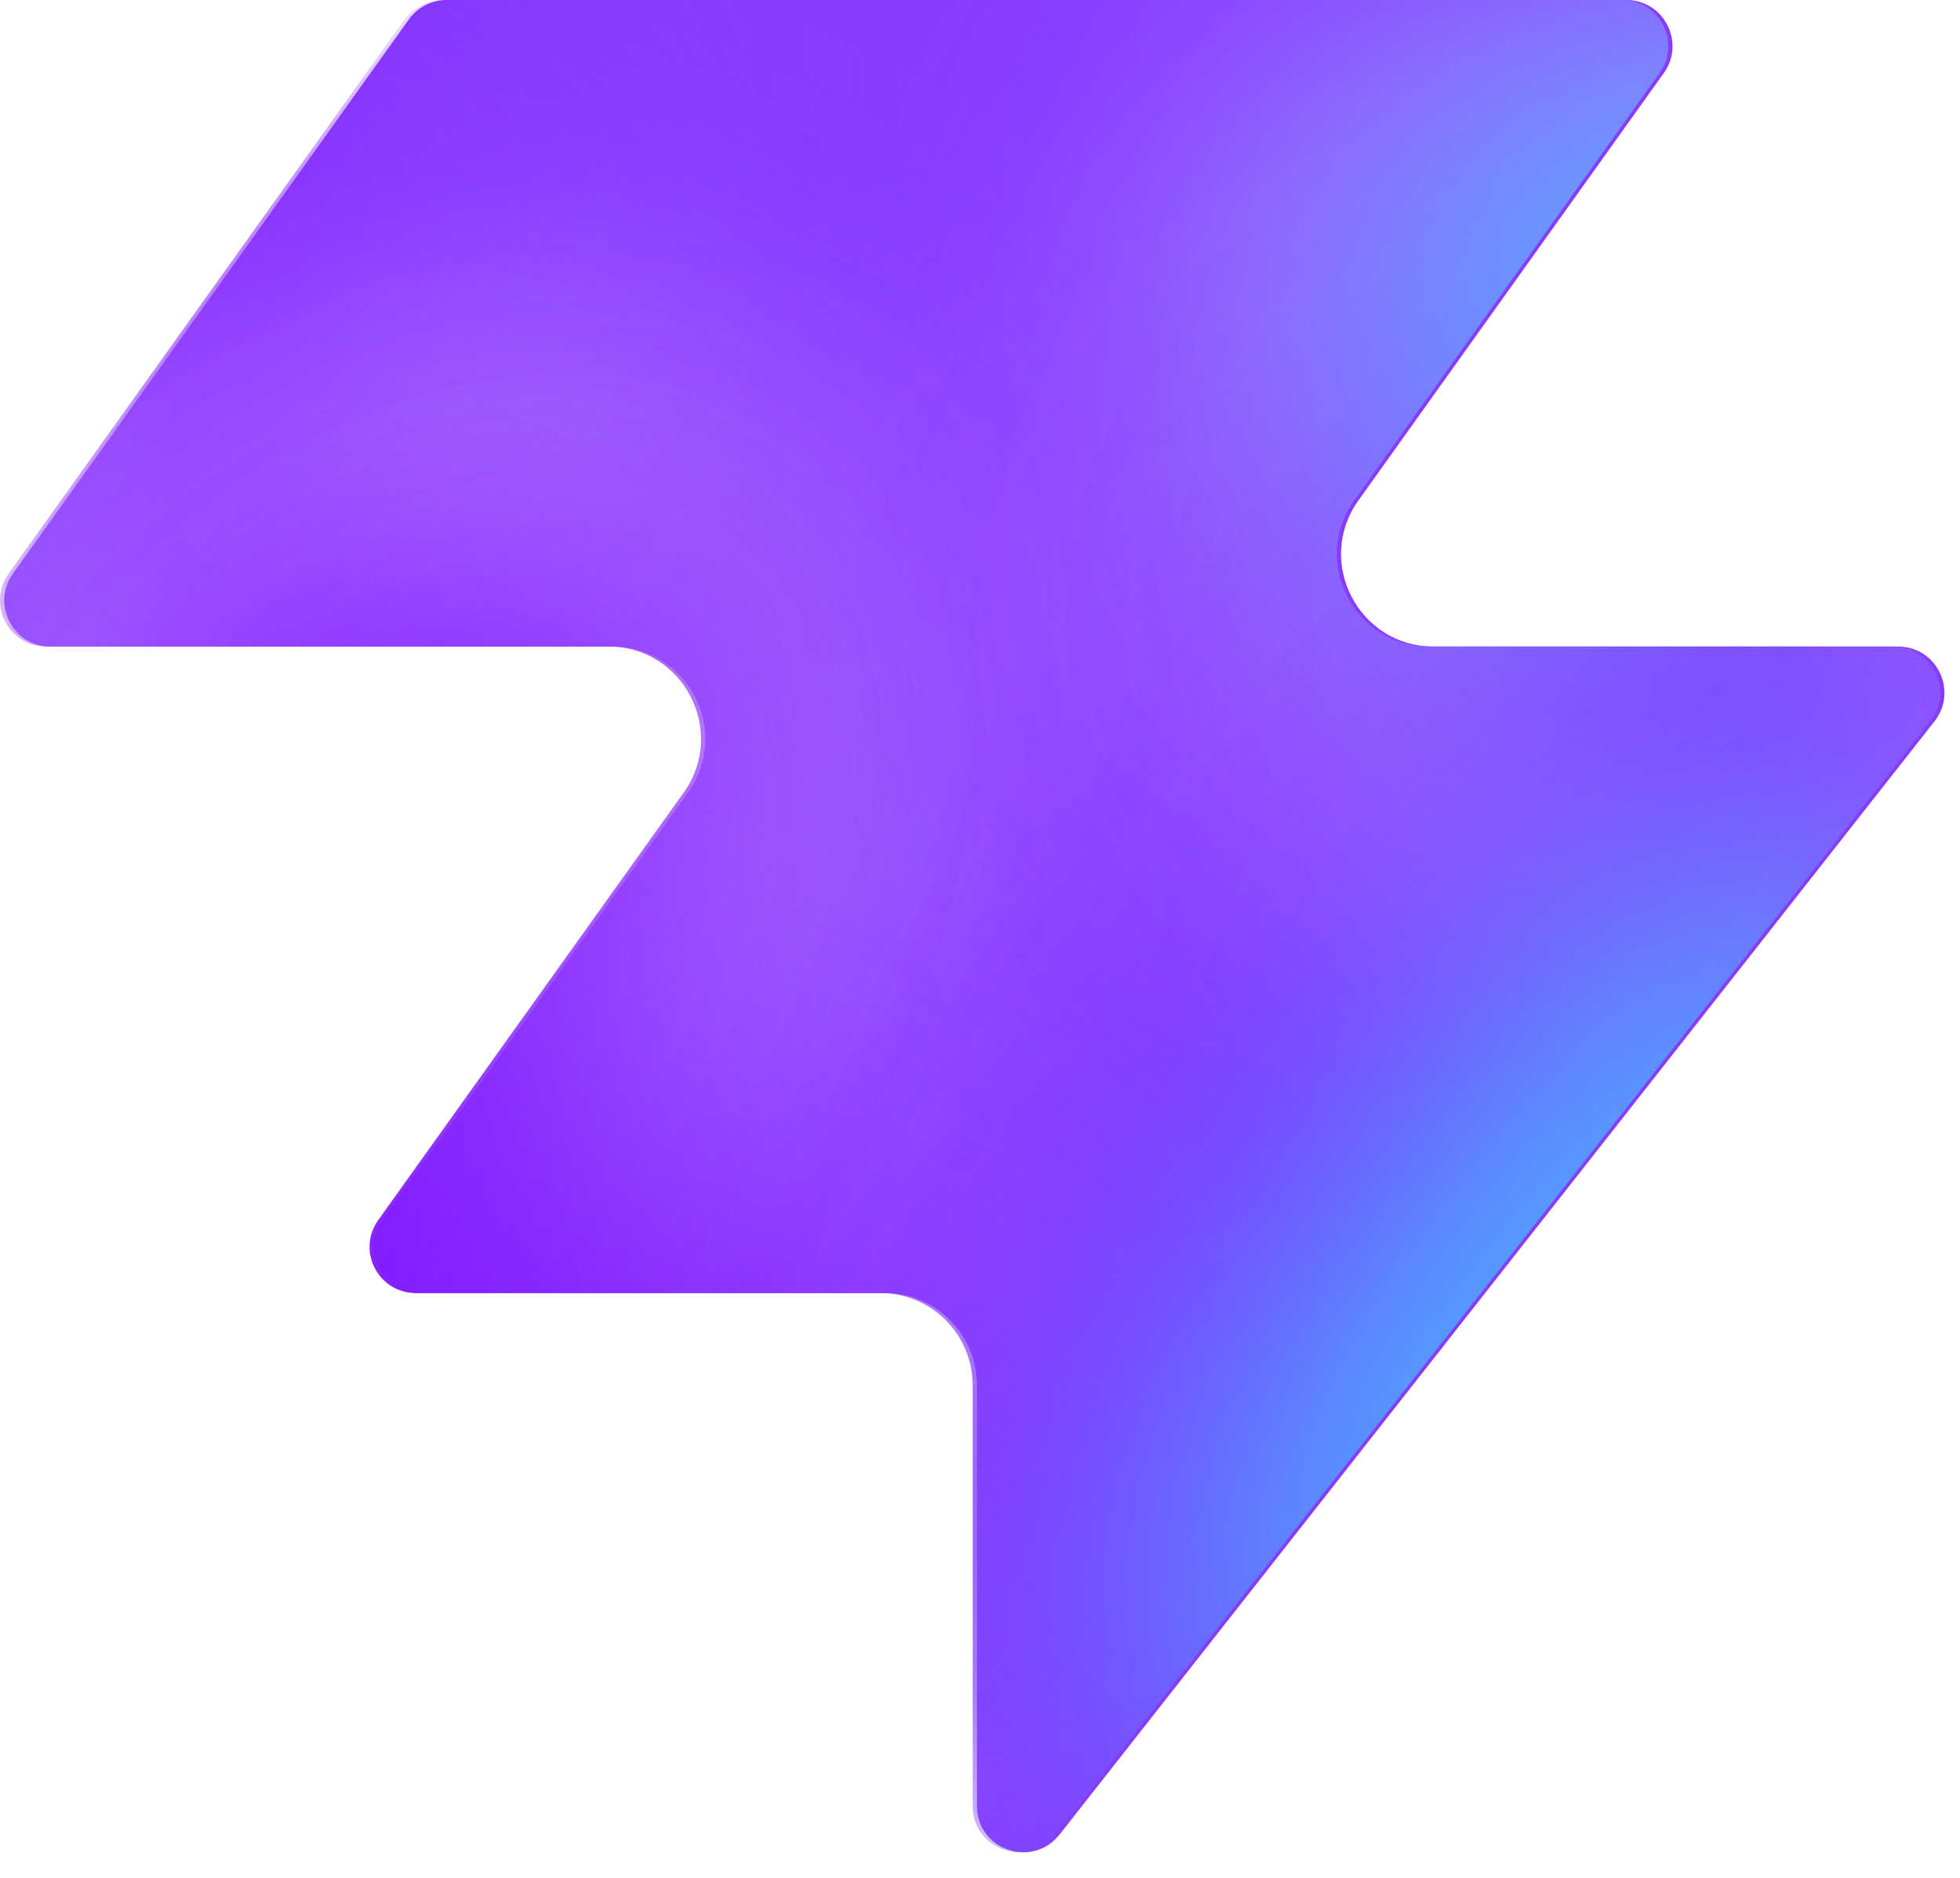
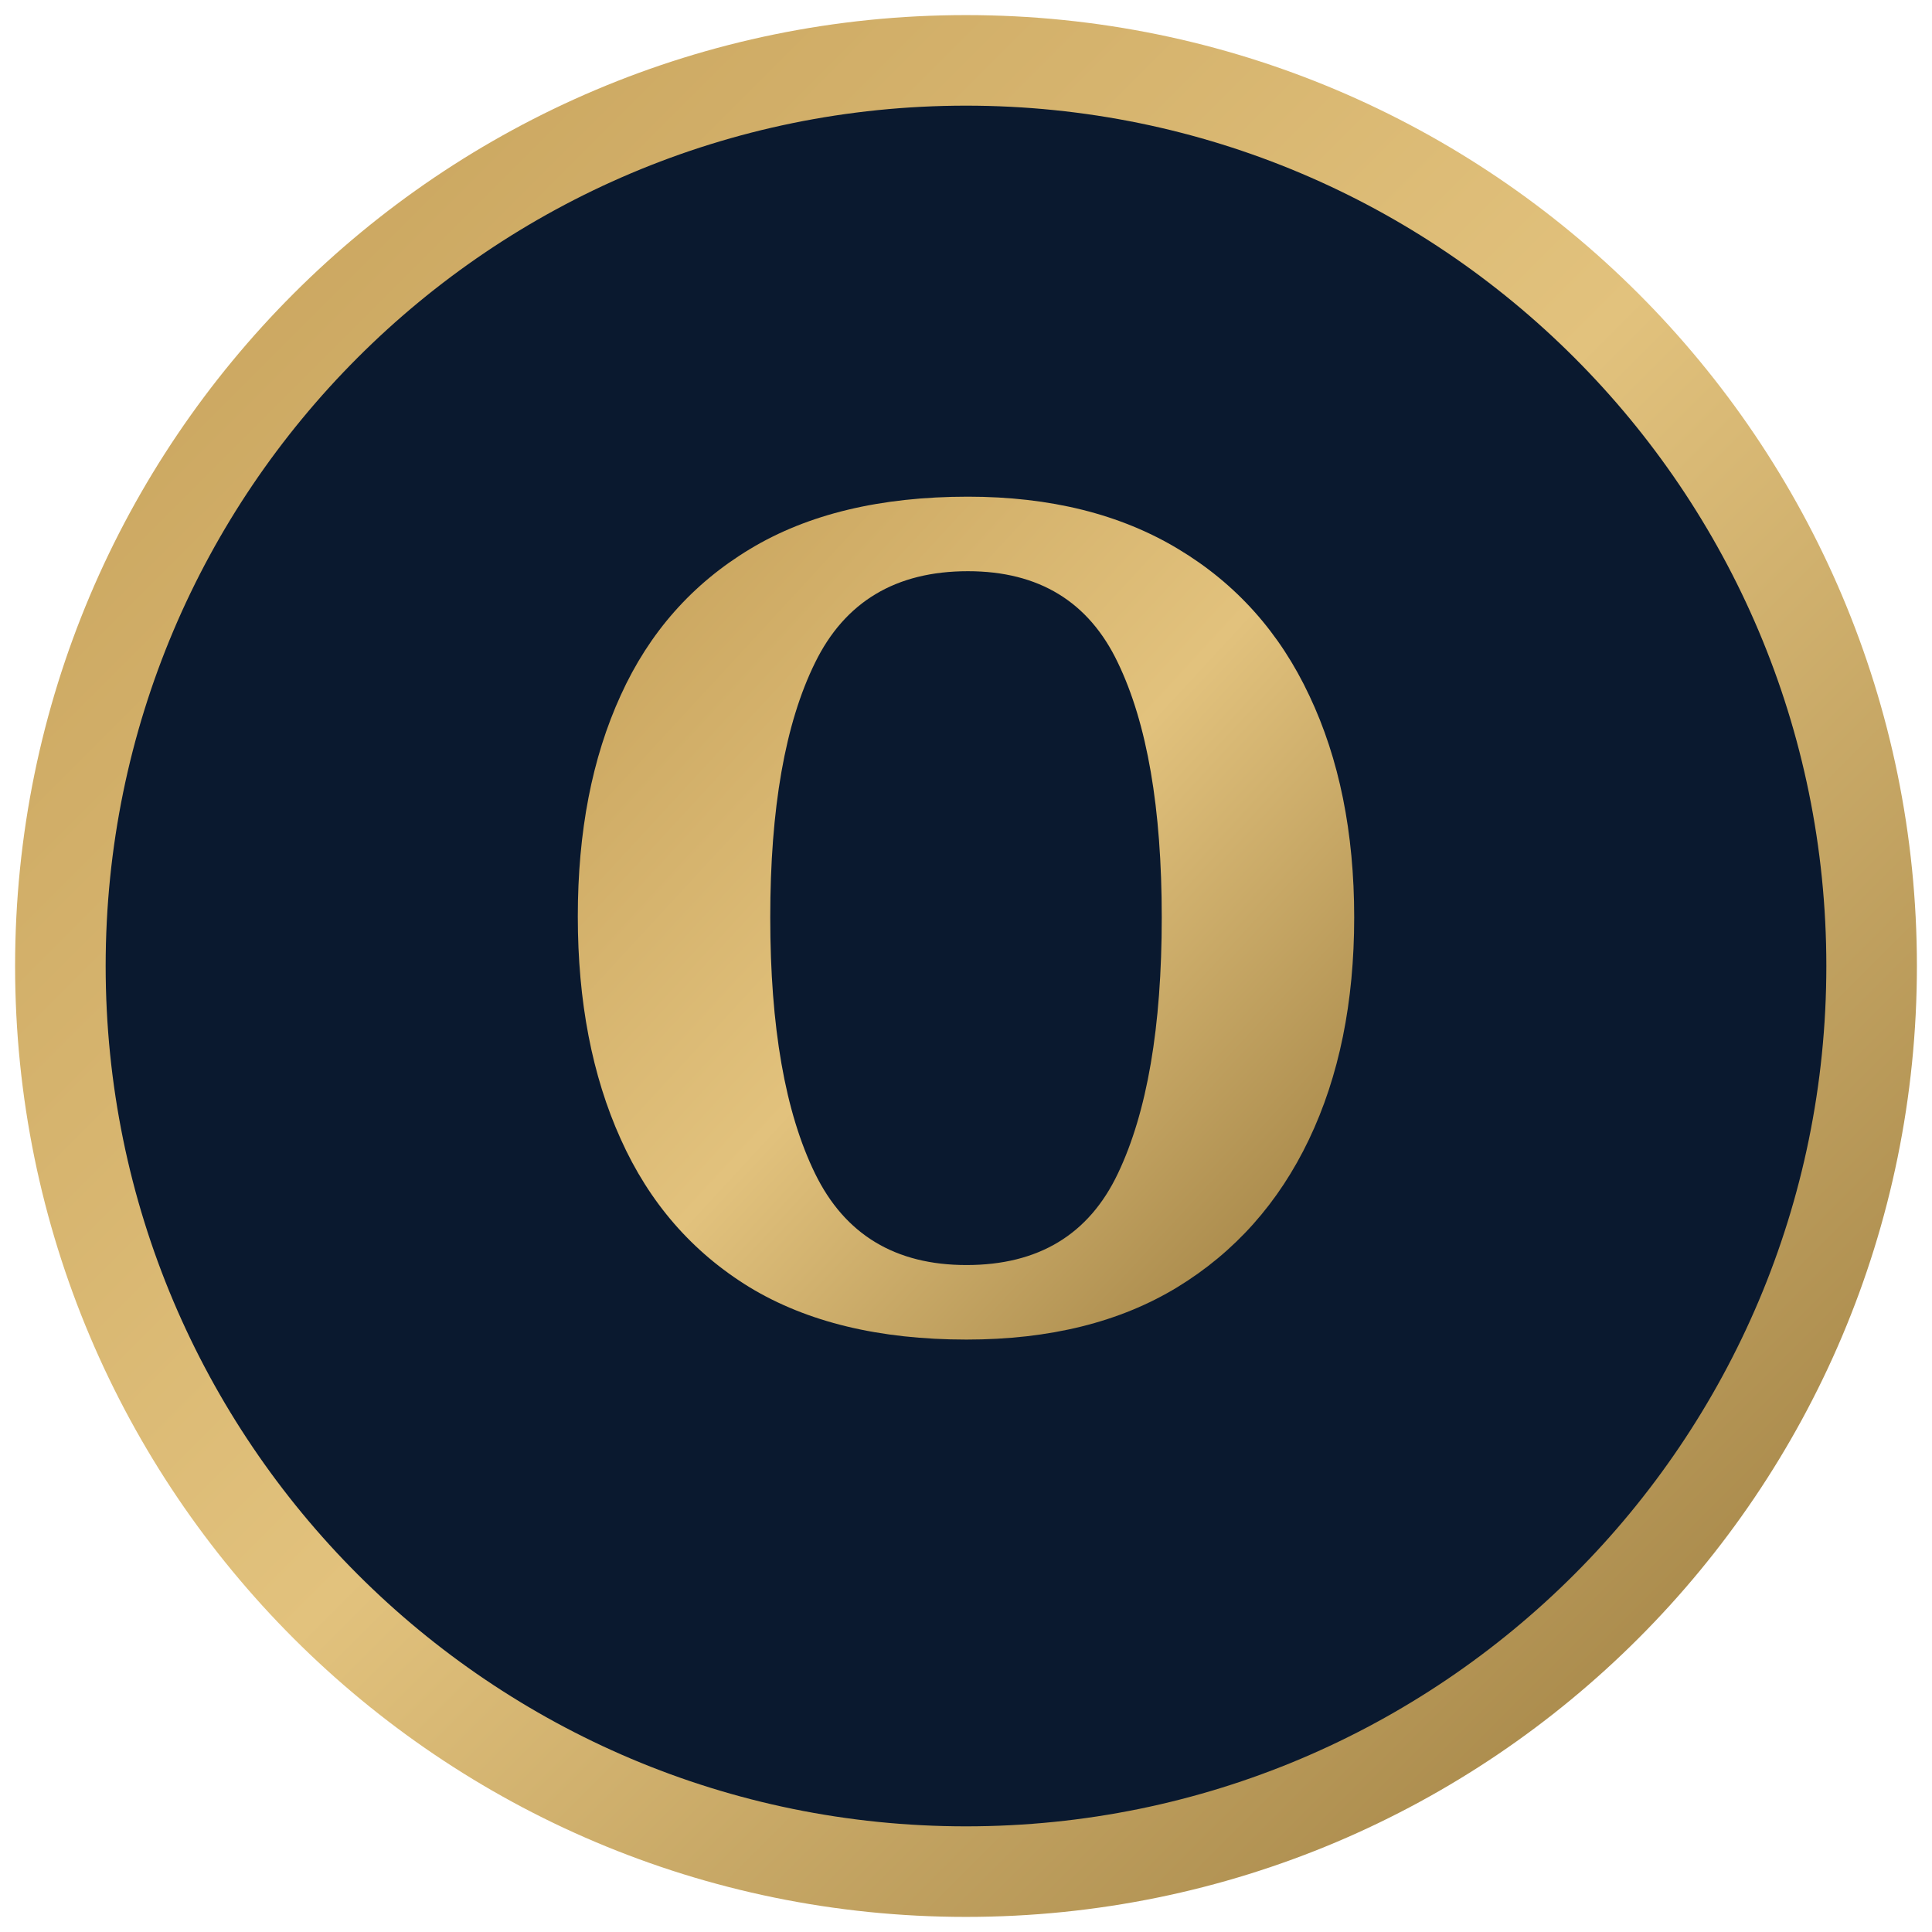
- <svg xmlns="http://www.w3.org/2000/svg" width="48" height="46" fill="none" viewBox="0 0 48 46">
-   <path fill="#863bff" d="M25.946 44.938c-.664.845-2.021.375-2.021-.698V33.937a2.26 2.26 0 0 0-2.262-2.262H10.287c-.92 0-1.456-1.04-.92-1.788l7.48-10.471c1.07-1.497 0-3.578-1.842-3.578H1.237c-.92 0-1.456-1.04-.92-1.788L10.013.474c.214-.297.556-.474.92-.474h28.894c.92 0 1.456 1.04.92 1.788l-7.48 10.471c-1.07 1.498 0 3.579 1.842 3.579h11.377c.943 0 1.473 1.088.89 1.83L25.947 44.94z" style="fill:#863bff;fill:color(display-p3 .525 .23 1);fill-opacity:1" />
-   <mask id="a" width="48" height="46" x="0" y="0" maskUnits="userSpaceOnUse" style="mask-type:alpha">
-     <path fill="#000" d="M25.842 44.938c-.664.844-2.021.375-2.021-.698V33.937a2.26 2.26 0 0 0-2.262-2.262H10.183c-.92 0-1.456-1.04-.92-1.788l7.48-10.471c1.07-1.498 0-3.579-1.842-3.579H1.133c-.92 0-1.456-1.04-.92-1.787L9.91.473c.214-.297.556-.474.92-.474h28.894c.92 0 1.456 1.04.92 1.788l-7.48 10.471c-1.07 1.498 0 3.578 1.842 3.578h11.377c.943 0 1.473 1.088.89 1.832L25.843 44.94z" style="fill:#000;fill-opacity:1" />
-   </mask>
-   <g mask="url(#a)">
-     <g filter="url(#b)">
-       <ellipse cx="5.508" cy="14.704" fill="#ede6ff" rx="5.508" ry="14.704" style="fill:#ede6ff;fill:color(display-p3 .927 .903 1);fill-opacity:1" transform="matrix(.00324 1 1 -.00324 -4.47 31.516)" />
-     </g>
-     <g filter="url(#c)">
-       <ellipse cx="10.399" cy="29.851" fill="#ede6ff" rx="10.399" ry="29.851" style="fill:#ede6ff;fill:color(display-p3 .927 .903 1);fill-opacity:1" transform="matrix(.00324 1 1 -.00324 -39.328 7.883)" />
-     </g>
-     <g filter="url(#d)">
-       <ellipse cx="5.508" cy="30.487" fill="#7e14ff" rx="5.508" ry="30.487" style="fill:#7e14ff;fill:color(display-p3 .492 .077 1);fill-opacity:1" transform="rotate(89.814 -25.913 -14.639)scale(1 -1)" />
-     </g>
-     <g filter="url(#e)">
-       <ellipse cx="5.508" cy="30.599" fill="#7e14ff" rx="5.508" ry="30.599" style="fill:#7e14ff;fill:color(display-p3 .492 .077 1);fill-opacity:1" transform="rotate(89.814 -32.644 -3.334)scale(1 -1)" />
-     </g>
-     <g filter="url(#f)">
-       <ellipse cx="5.508" cy="30.599" fill="#7e14ff" rx="5.508" ry="30.599" style="fill:#7e14ff;fill:color(display-p3 .492 .077 1);fill-opacity:1" transform="matrix(.00324 1 1 -.00324 -34.34 30.47)" />
-     </g>
-     <g filter="url(#g)">
-       <ellipse cx="14.072" cy="22.078" fill="#ede6ff" rx="14.072" ry="22.078" style="fill:#ede6ff;fill:color(display-p3 .927 .903 1);fill-opacity:1" transform="rotate(93.35 24.506 48.493)scale(-1 1)" />
-     </g>
-     <g filter="url(#h)">
-       <ellipse cx="3.47" cy="21.501" fill="#7e14ff" rx="3.47" ry="21.501" style="fill:#7e14ff;fill:color(display-p3 .492 .077 1);fill-opacity:1" transform="rotate(89.009 28.708 47.59)scale(-1 1)" />
-     </g>
-     <g filter="url(#i)">
-       <ellipse cx="3.47" cy="21.501" fill="#7e14ff" rx="3.47" ry="21.501" style="fill:#7e14ff;fill:color(display-p3 .492 .077 1);fill-opacity:1" transform="rotate(89.009 28.708 47.59)scale(-1 1)" />
-     </g>
-     <g filter="url(#j)">
-       <ellipse cx=".387" cy="8.972" fill="#7e14ff" rx="4.407" ry="29.108" style="fill:#7e14ff;fill:color(display-p3 .492 .077 1);fill-opacity:1" transform="rotate(39.51 .387 8.972)" />
-     </g>
-     <g filter="url(#k)">
-       <ellipse cx="47.523" cy="-6.092" fill="#7e14ff" rx="4.407" ry="29.108" style="fill:#7e14ff;fill:color(display-p3 .492 .077 1);fill-opacity:1" transform="rotate(37.892 47.523 -6.092)" />
-     </g>
-     <g filter="url(#l)">
-       <ellipse cx="41.412" cy="6.333" fill="#47bfff" rx="5.971" ry="9.665" style="fill:#47bfff;fill:color(display-p3 .28 .748 1);fill-opacity:1" transform="rotate(37.892 41.412 6.333)" />
-     </g>
-     <g filter="url(#m)">
-       <ellipse cx="-1.879" cy="38.332" fill="#7e14ff" rx="4.407" ry="29.108" style="fill:#7e14ff;fill:color(display-p3 .492 .077 1);fill-opacity:1" transform="rotate(37.892 -1.88 38.332)" />
-     </g>
-     <g filter="url(#n)">
-       <ellipse cx="-1.879" cy="38.332" fill="#7e14ff" rx="4.407" ry="29.108" style="fill:#7e14ff;fill:color(display-p3 .492 .077 1);fill-opacity:1" transform="rotate(37.892 -1.88 38.332)" />
-     </g>
-     <g filter="url(#o)">
-       <ellipse cx="35.651" cy="29.907" fill="#7e14ff" rx="4.407" ry="29.108" style="fill:#7e14ff;fill:color(display-p3 .492 .077 1);fill-opacity:1" transform="rotate(37.892 35.651 29.907)" />
-     </g>
-     <g filter="url(#p)">
-       <ellipse cx="38.418" cy="32.4" fill="#47bfff" rx="5.971" ry="15.297" style="fill:#47bfff;fill:color(display-p3 .28 .748 1);fill-opacity:1" transform="rotate(37.892 38.418 32.4)" />
-     </g>
-   </g>
+ <svg xmlns="http://www.w3.org/2000/svg" viewBox="0 0 64 64" width="64" height="64">
  <defs>
-     <filter id="b" width="60.045" height="41.654" x="-19.77" y="16.149" color-interpolation-filters="sRGB" filterUnits="userSpaceOnUse">
-       <feFlood flood-opacity="0" result="BackgroundImageFix" />
-       <feBlend in="SourceGraphic" in2="BackgroundImageFix" result="shape" />
-       <feGaussianBlur result="effect1_foregroundBlur_2002_17158" stdDeviation="7.659" />
-     </filter>
-     <filter id="c" width="90.34" height="51.437" x="-54.613" y="-7.533" color-interpolation-filters="sRGB" filterUnits="userSpaceOnUse">
-       <feFlood flood-opacity="0" result="BackgroundImageFix" />
-       <feBlend in="SourceGraphic" in2="BackgroundImageFix" result="shape" />
-       <feGaussianBlur result="effect1_foregroundBlur_2002_17158" stdDeviation="7.659" />
-     </filter>
-     <filter id="d" width="79.355" height="29.4" x="-49.64" y="2.03" color-interpolation-filters="sRGB" filterUnits="userSpaceOnUse">
-       <feFlood flood-opacity="0" result="BackgroundImageFix" />
-       <feBlend in="SourceGraphic" in2="BackgroundImageFix" result="shape" />
-       <feGaussianBlur result="effect1_foregroundBlur_2002_17158" stdDeviation="4.596" />
-     </filter>
-     <filter id="e" width="79.579" height="29.4" x="-45.045" y="20.029" color-interpolation-filters="sRGB" filterUnits="userSpaceOnUse">
-       <feFlood flood-opacity="0" result="BackgroundImageFix" />
-       <feBlend in="SourceGraphic" in2="BackgroundImageFix" result="shape" />
-       <feGaussianBlur result="effect1_foregroundBlur_2002_17158" stdDeviation="4.596" />
-     </filter>
-     <filter id="f" width="79.579" height="29.4" x="-43.513" y="21.178" color-interpolation-filters="sRGB" filterUnits="userSpaceOnUse">
-       <feFlood flood-opacity="0" result="BackgroundImageFix" />
-       <feBlend in="SourceGraphic" in2="BackgroundImageFix" result="shape" />
-       <feGaussianBlur result="effect1_foregroundBlur_2002_17158" stdDeviation="4.596" />
-     </filter>
-     <filter id="g" width="74.749" height="58.852" x="15.756" y="-17.901" color-interpolation-filters="sRGB" filterUnits="userSpaceOnUse">
-       <feFlood flood-opacity="0" result="BackgroundImageFix" />
-       <feBlend in="SourceGraphic" in2="BackgroundImageFix" result="shape" />
-       <feGaussianBlur result="effect1_foregroundBlur_2002_17158" stdDeviation="7.659" />
-     </filter>
-     <filter id="h" width="61.377" height="25.362" x="23.548" y="2.284" color-interpolation-filters="sRGB" filterUnits="userSpaceOnUse">
-       <feFlood flood-opacity="0" result="BackgroundImageFix" />
-       <feBlend in="SourceGraphic" in2="BackgroundImageFix" result="shape" />
-       <feGaussianBlur result="effect1_foregroundBlur_2002_17158" stdDeviation="4.596" />
-     </filter>
-     <filter id="i" width="61.377" height="25.362" x="23.548" y="2.284" color-interpolation-filters="sRGB" filterUnits="userSpaceOnUse">
-       <feFlood flood-opacity="0" result="BackgroundImageFix" />
-       <feBlend in="SourceGraphic" in2="BackgroundImageFix" result="shape" />
-       <feGaussianBlur result="effect1_foregroundBlur_2002_17158" stdDeviation="4.596" />
-     </filter>
-     <filter id="j" width="56.045" height="63.649" x="-27.636" y="-22.853" color-interpolation-filters="sRGB" filterUnits="userSpaceOnUse">
-       <feFlood flood-opacity="0" result="BackgroundImageFix" />
-       <feBlend in="SourceGraphic" in2="BackgroundImageFix" result="shape" />
-       <feGaussianBlur result="effect1_foregroundBlur_2002_17158" stdDeviation="4.596" />
-     </filter>
-     <filter id="k" width="54.814" height="64.646" x="20.116" y="-38.415" color-interpolation-filters="sRGB" filterUnits="userSpaceOnUse">
-       <feFlood flood-opacity="0" result="BackgroundImageFix" />
-       <feBlend in="SourceGraphic" in2="BackgroundImageFix" result="shape" />
-       <feGaussianBlur result="effect1_foregroundBlur_2002_17158" stdDeviation="4.596" />
-     </filter>
-     <filter id="l" width="33.541" height="35.313" x="24.641" y="-11.323" color-interpolation-filters="sRGB" filterUnits="userSpaceOnUse">
-       <feFlood flood-opacity="0" result="BackgroundImageFix" />
-       <feBlend in="SourceGraphic" in2="BackgroundImageFix" result="shape" />
-       <feGaussianBlur result="effect1_foregroundBlur_2002_17158" stdDeviation="4.596" />
-     </filter>
-     <filter id="m" width="54.814" height="64.646" x="-29.286" y="6.009" color-interpolation-filters="sRGB" filterUnits="userSpaceOnUse">
-       <feFlood flood-opacity="0" result="BackgroundImageFix" />
-       <feBlend in="SourceGraphic" in2="BackgroundImageFix" result="shape" />
-       <feGaussianBlur result="effect1_foregroundBlur_2002_17158" stdDeviation="4.596" />
-     </filter>
-     <filter id="n" width="54.814" height="64.646" x="-29.286" y="6.009" color-interpolation-filters="sRGB" filterUnits="userSpaceOnUse">
-       <feFlood flood-opacity="0" result="BackgroundImageFix" />
-       <feBlend in="SourceGraphic" in2="BackgroundImageFix" result="shape" />
-       <feGaussianBlur result="effect1_foregroundBlur_2002_17158" stdDeviation="4.596" />
-     </filter>
-     <filter id="o" width="54.814" height="64.646" x="8.244" y="-2.416" color-interpolation-filters="sRGB" filterUnits="userSpaceOnUse">
-       <feFlood flood-opacity="0" result="BackgroundImageFix" />
-       <feBlend in="SourceGraphic" in2="BackgroundImageFix" result="shape" />
-       <feGaussianBlur result="effect1_foregroundBlur_2002_17158" stdDeviation="4.596" />
-     </filter>
-     <filter id="p" width="39.409" height="43.623" x="18.713" y="10.588" color-interpolation-filters="sRGB" filterUnits="userSpaceOnUse">
-       <feFlood flood-opacity="0" result="BackgroundImageFix" />
-       <feBlend in="SourceGraphic" in2="BackgroundImageFix" result="shape" />
-       <feGaussianBlur result="effect1_foregroundBlur_2002_17158" stdDeviation="4.596" />
-     </filter>
+     <linearGradient id="goldGrad" x1="0%" y1="0%" x2="100%" y2="100%">
+       <stop offset="0%" stop-color="#c5a059" />
+       <stop offset="50%" stop-color="#e2c27d" />
+       <stop offset="100%" stop-color="#9a7b3e" />
+     </linearGradient>
  </defs>
+   <circle cx="32" cy="32" r="30" fill="#0a192f" stroke="url(#goldGrad)" stroke-width="3" />
+   <text x="32" y="44" font-family="'Playfair Display', 'Georgia', serif" font-weight="700" font-size="38" fill="url(#goldGrad)" text-anchor="middle">O</text>
</svg>
